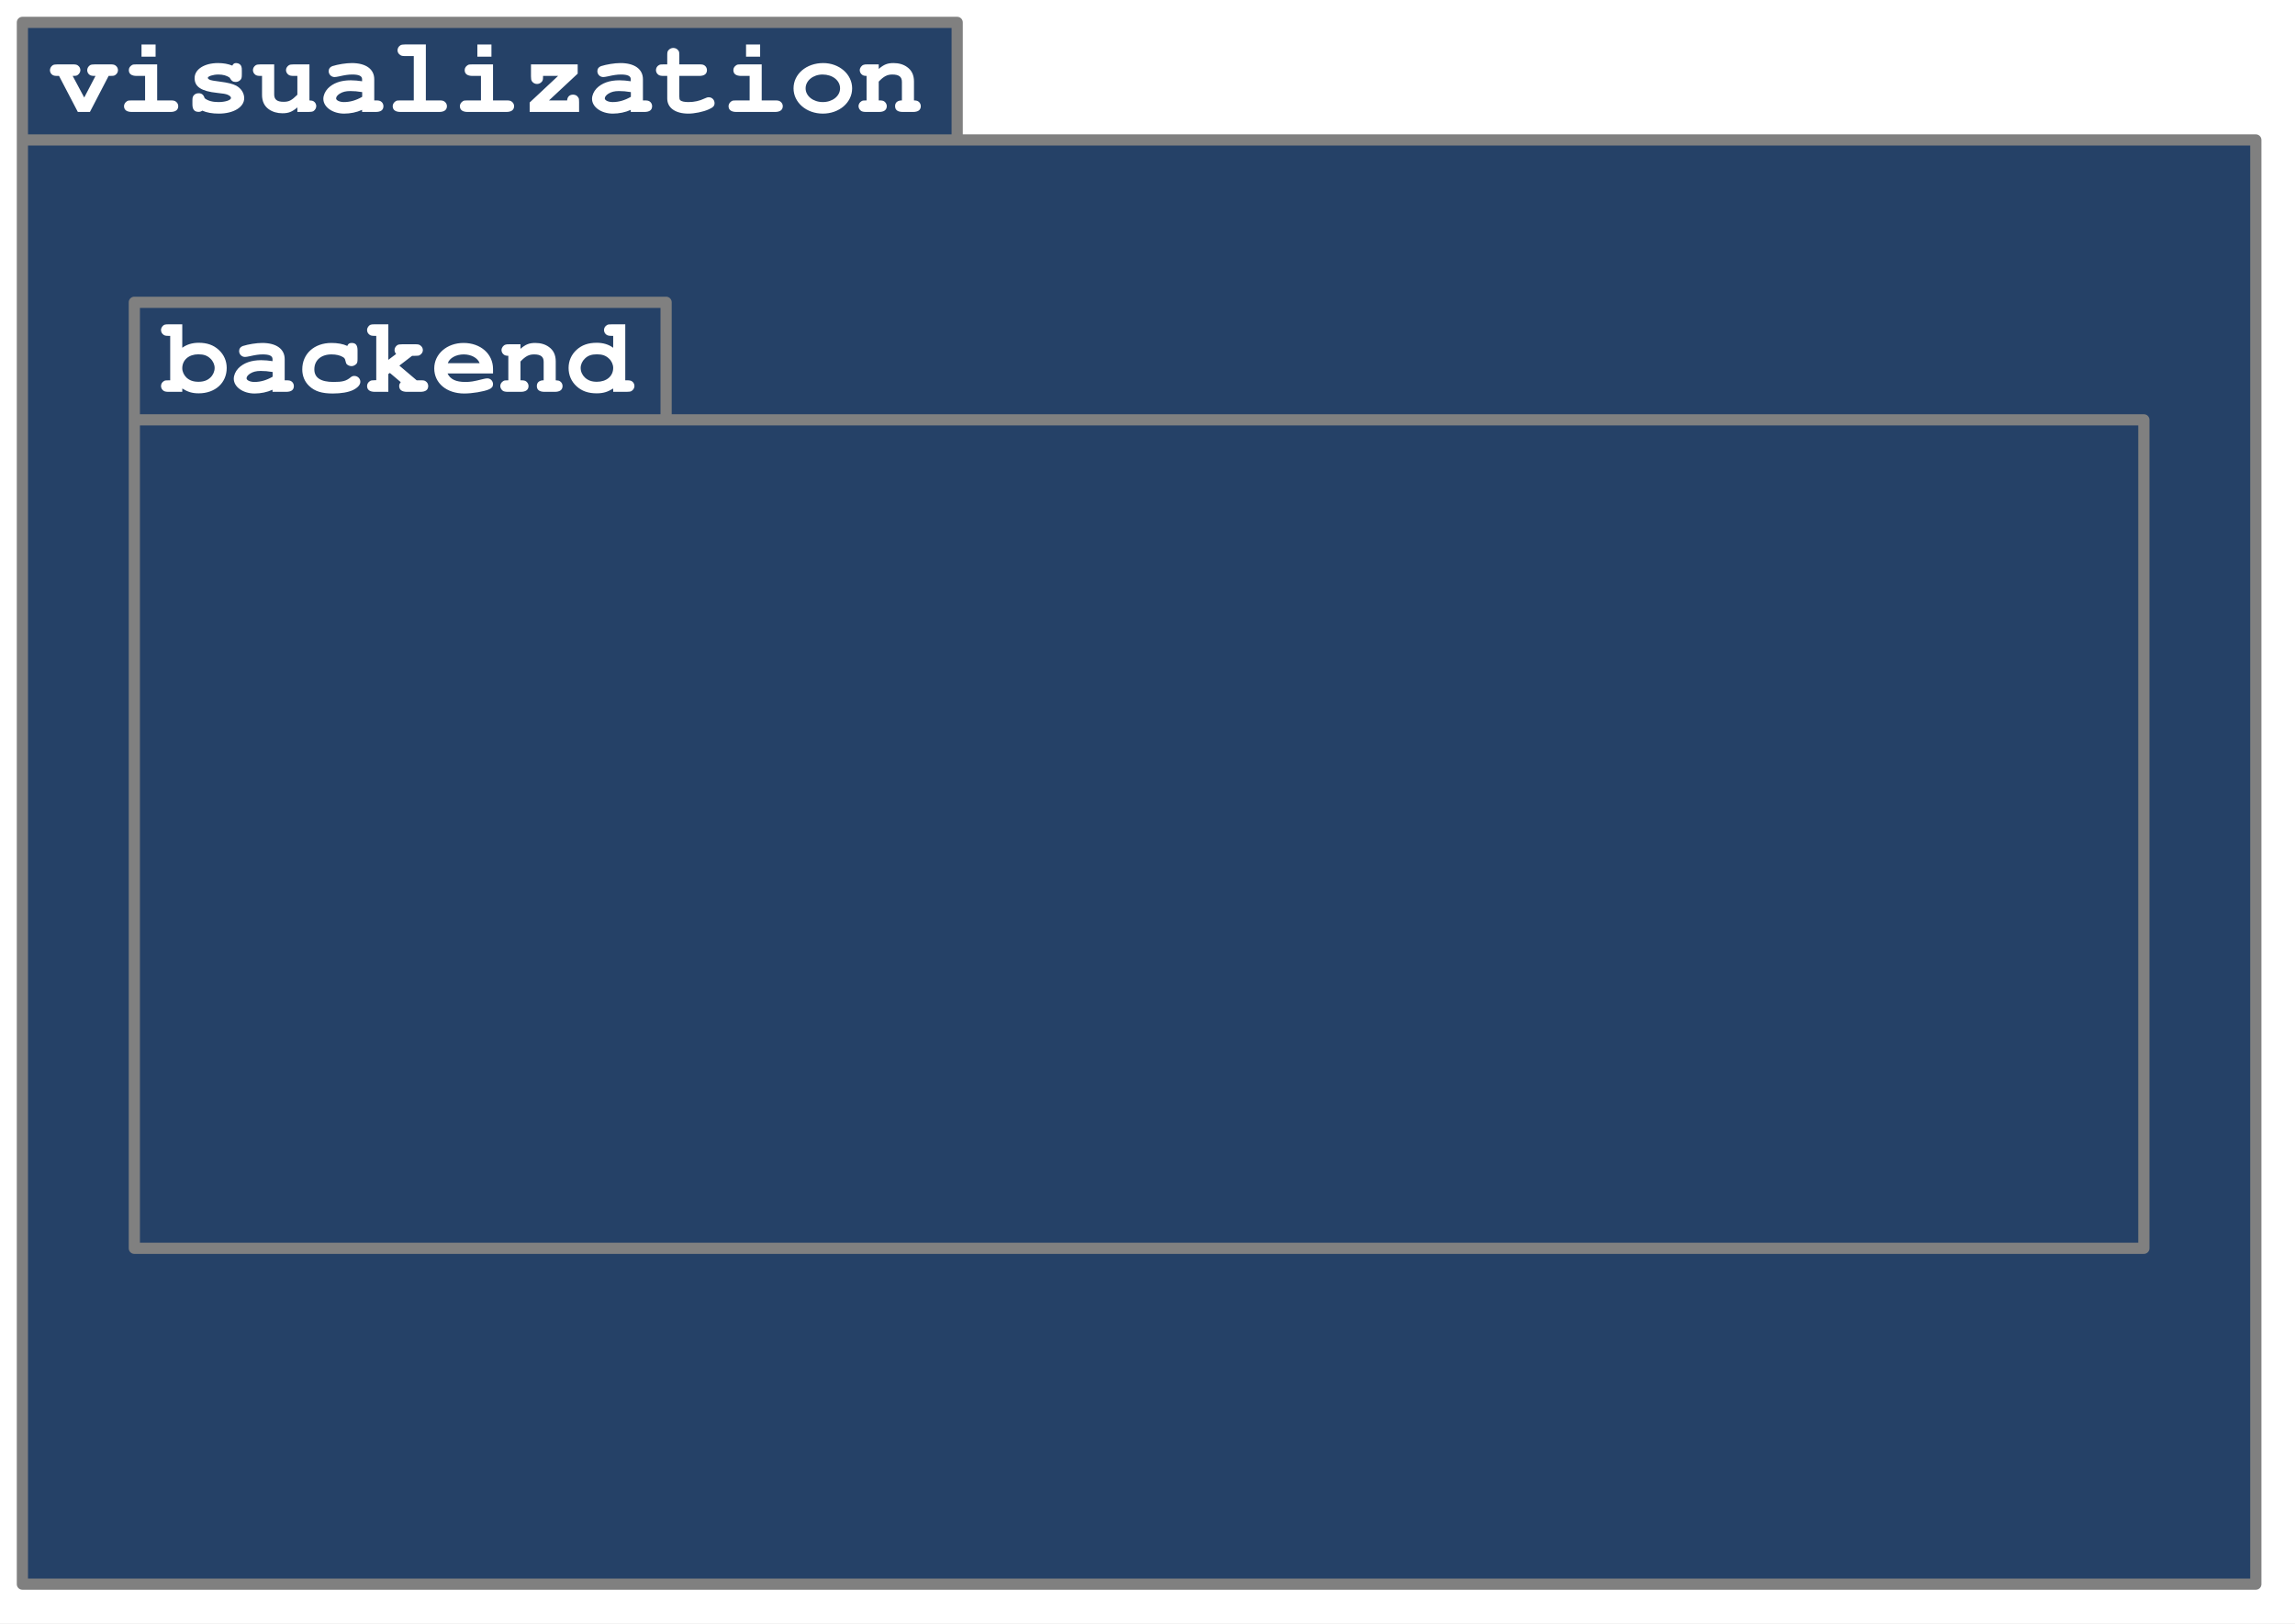
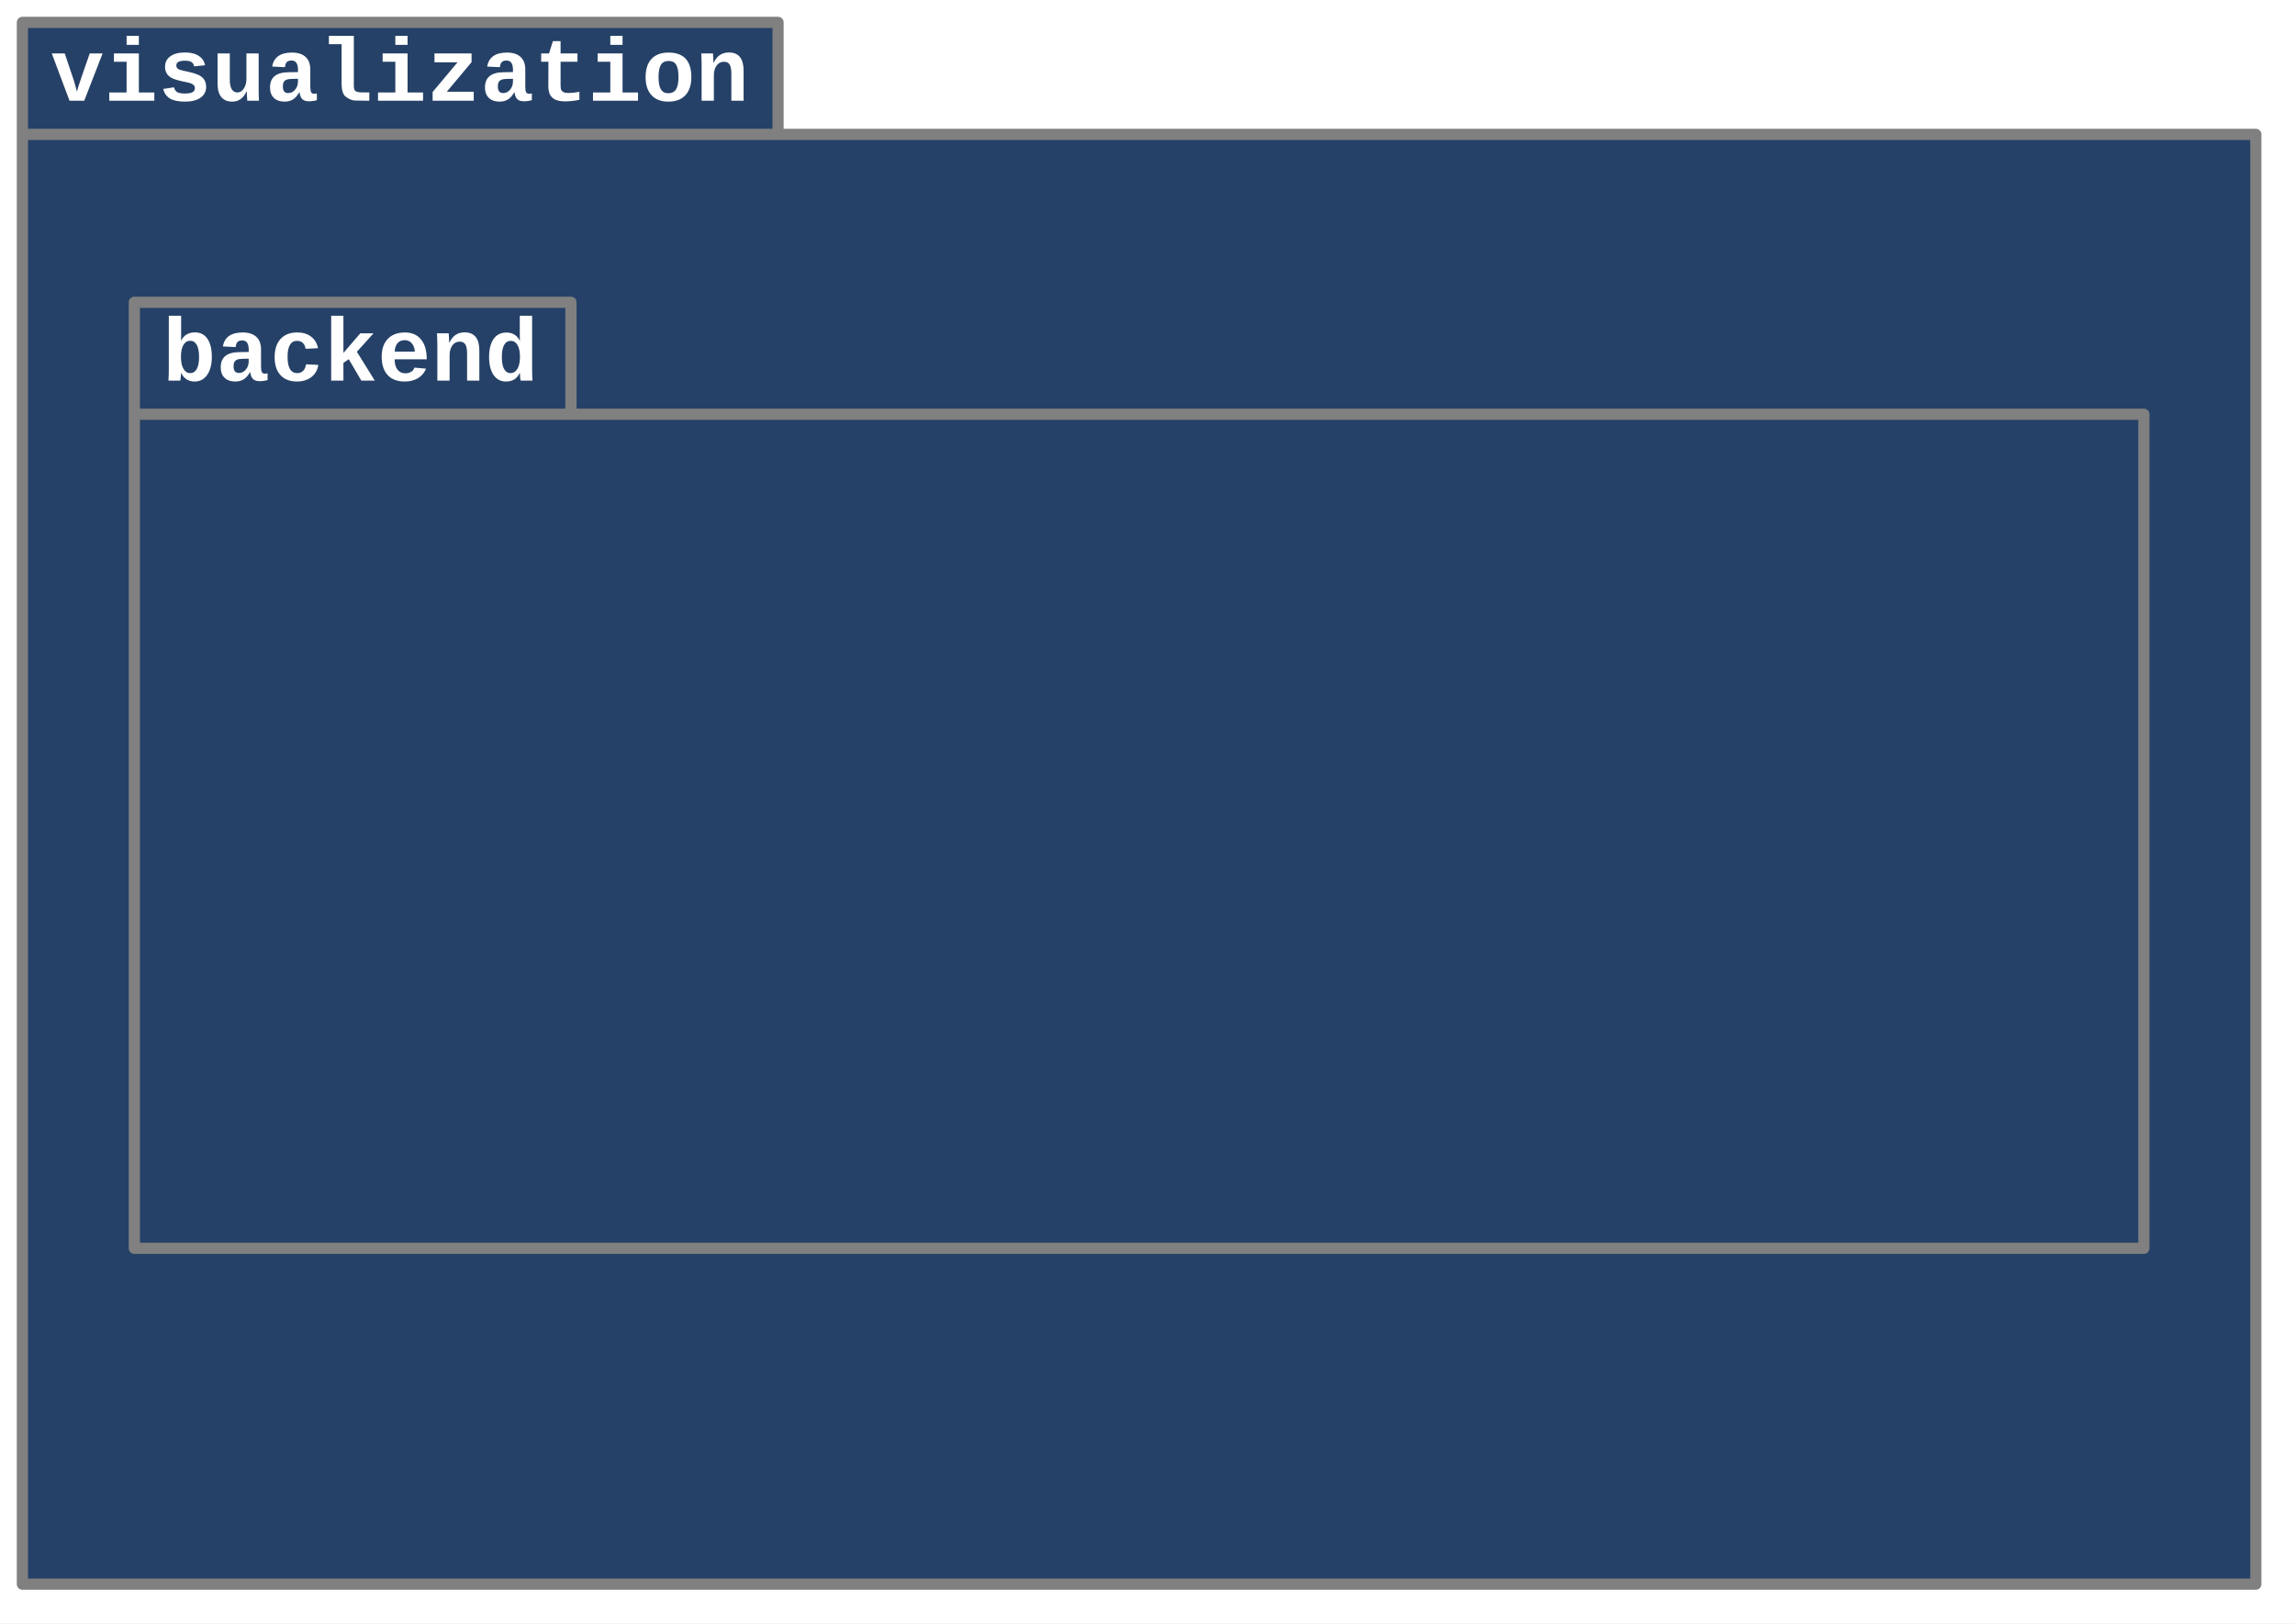
<svg xmlns="http://www.w3.org/2000/svg" fill-opacity="0" color-rendering="auto" color-interpolation="auto" text-rendering="auto" stroke="rgb(0,0,0)" stroke-linecap="square" width="410" stroke-miterlimit="10" shape-rendering="auto" stroke-opacity="0" fill="rgb(0,0,0)" stroke-dasharray="none" font-weight="normal" stroke-width="1" height="290" font-family="'Dialog'" font-style="normal" stroke-linejoin="miter" font-size="12px" stroke-dashoffset="0" image-rendering="auto">
  <defs id="genericDefs" />
  <g>
    <defs id="defs1">
      <clipPath clipPathUnits="userSpaceOnUse" id="clipPath1">
        <path d="M-8 -8 L412 -8 L412 292 L-8 292 L-8 -8 Z" />
      </clipPath>
      <clipPath clipPathUnits="userSpaceOnUse" id="clipPath2">
-         <path d="M0 0 L0 21 L167 21 L167 0 Z" />
+         <path d="M0 0 L0 20 L135 20 L135 0 Z" />
      </clipPath>
      <clipPath clipPathUnits="userSpaceOnUse" id="clipPath3">
        <path d="M-8 -8 L372 -8 L372 182 L-8 182 L-8 -8 Z" />
      </clipPath>
      <clipPath clipPathUnits="userSpaceOnUse" id="clipPath4">
-         <path d="M0 0 L0 21 L95 21 L95 0 Z" />
+         <path d="M0 0 L0 20 L78 20 L78 0 Z" />
      </clipPath>
    </defs>
    <g fill="white" text-rendering="geometricPrecision" fill-opacity="1" stroke-opacity="1" stroke="white">
      <rect x="0" width="410" height="290" y="0" stroke="none" />
    </g>
-     <g font-size="20px" transform="translate(4,4)" fill-opacity="1" fill="rgb(37,65,103)" text-rendering="geometricPrecision" image-rendering="optimizeQuality" font-family="'Courier'" stroke="rgb(37,65,103)" font-weight="bold" stroke-opacity="1">
-       <rect x="0" width="167" height="21" y="0" clip-path="url(#clipPath1)" stroke="none" />
-       <rect x="0" width="399" height="258" y="21" clip-path="url(#clipPath1)" stroke="none" />
+     <g font-size="16px" transform="translate(4,4)" fill-opacity="1" fill="rgb(37,65,103)" text-rendering="geometricPrecision" image-rendering="optimizeQuality" font-family="'Courier New'" stroke="rgb(37,65,103)" font-weight="bold" stroke-opacity="1">
+       <rect x="0" width="135" height="20" y="0" clip-path="url(#clipPath1)" stroke="none" />
+       <rect x="0" width="399" height="259" y="20" clip-path="url(#clipPath1)" stroke="none" />
    </g>
-     <g fill-opacity="1" text-rendering="geometricPrecision" stroke="gray" stroke-linecap="butt" transform="translate(4,4)" stroke-miterlimit="0" stroke-opacity="1" fill="gray" font-weight="bold" stroke-width="2" font-family="'Courier'" stroke-linejoin="round" font-size="20px" image-rendering="optimizeQuality">
-       <path fill="none" d="M0 21 L399 21 L399 279 L0 279 L0 0 L167 0 L167 21" clip-path="url(#clipPath1)" />
+     <g fill-opacity="1" text-rendering="geometricPrecision" stroke="gray" stroke-linecap="butt" transform="translate(4,4)" stroke-miterlimit="0" stroke-opacity="1" fill="gray" font-weight="bold" stroke-width="2" font-family="'Courier New'" stroke-linejoin="round" font-size="16px" image-rendering="optimizeQuality">
+       <path fill="none" d="M0 20 L399 20 L399 279 L0 279 L0 0 L135 0 L135 20" clip-path="url(#clipPath1)" />
    </g>
-     <g font-size="20px" transform="translate(4,4)" fill-opacity="1" fill="white" text-rendering="geometricPrecision" image-rendering="optimizeQuality" font-family="'Courier'" stroke="white" font-weight="bold" stroke-opacity="1">
-       <text x="5" xml:space="preserve" y="16" clip-path="url(#clipPath2)" stroke="none">visualization</text>
+     <g font-size="16px" transform="translate(4,4)" fill-opacity="1" fill="white" text-rendering="geometricPrecision" image-rendering="optimizeQuality" font-family="'Courier New'" stroke="white" font-weight="bold" stroke-opacity="1">
+       <text x="5" xml:space="preserve" y="14" clip-path="url(#clipPath2)" stroke="none">visualization</text>
    </g>
-     <g font-size="20px" transform="translate(24,54)" fill-opacity="1" fill="rgb(37,65,103)" text-rendering="geometricPrecision" image-rendering="optimizeQuality" font-family="'Courier'" stroke="rgb(37,65,103)" font-weight="bold" stroke-opacity="1">
-       <rect x="0" width="95" height="21" y="0" clip-path="url(#clipPath3)" stroke="none" />
-       <rect x="0" width="359" height="148" y="21" clip-path="url(#clipPath3)" stroke="none" />
+     <g font-size="16px" transform="translate(24,54)" fill-opacity="1" fill="rgb(37,65,103)" text-rendering="geometricPrecision" image-rendering="optimizeQuality" font-family="'Courier New'" stroke="rgb(37,65,103)" font-weight="bold" stroke-opacity="1">
+       <rect x="0" width="78" height="20" y="0" clip-path="url(#clipPath3)" stroke="none" />
+       <rect x="0" width="359" height="149" y="20" clip-path="url(#clipPath3)" stroke="none" />
    </g>
-     <g fill-opacity="1" text-rendering="geometricPrecision" stroke="gray" stroke-linecap="butt" transform="translate(24,54)" stroke-miterlimit="0" stroke-opacity="1" fill="gray" font-weight="bold" stroke-width="2" font-family="'Courier'" stroke-linejoin="round" font-size="20px" image-rendering="optimizeQuality">
-       <path fill="none" d="M0 21 L359 21 L359 169 L0 169 L0 0 L95 0 L95 21" clip-path="url(#clipPath3)" />
+     <g fill-opacity="1" text-rendering="geometricPrecision" stroke="gray" stroke-linecap="butt" transform="translate(24,54)" stroke-miterlimit="0" stroke-opacity="1" fill="gray" font-weight="bold" stroke-width="2" font-family="'Courier New'" stroke-linejoin="round" font-size="16px" image-rendering="optimizeQuality">
+       <path fill="none" d="M0 20 L359 20 L359 169 L0 169 L0 0 L78 0 L78 20" clip-path="url(#clipPath3)" />
    </g>
-     <g font-size="20px" transform="translate(24,54)" fill-opacity="1" fill="white" text-rendering="geometricPrecision" image-rendering="optimizeQuality" font-family="'Courier'" stroke="white" font-weight="bold" stroke-opacity="1">
-       <text x="5" xml:space="preserve" y="16" clip-path="url(#clipPath4)" stroke="none">backend</text>
+     <g font-size="16px" transform="translate(24,54)" fill-opacity="1" fill="white" text-rendering="geometricPrecision" image-rendering="optimizeQuality" font-family="'Courier New'" stroke="white" font-weight="bold" stroke-opacity="1">
+       <text x="5" xml:space="preserve" y="14" clip-path="url(#clipPath4)" stroke="none">backend</text>
    </g>
    <g font-size="8px" fill-opacity="1" fill="rgb(120,120,120)" text-rendering="geometricPrecision" image-rendering="optimizeQuality" stroke="rgb(120,120,120)" stroke-opacity="1">
      <text x="0" xml:space="preserve" y="10" stroke="none" />
    </g>
  </g>
</svg>
